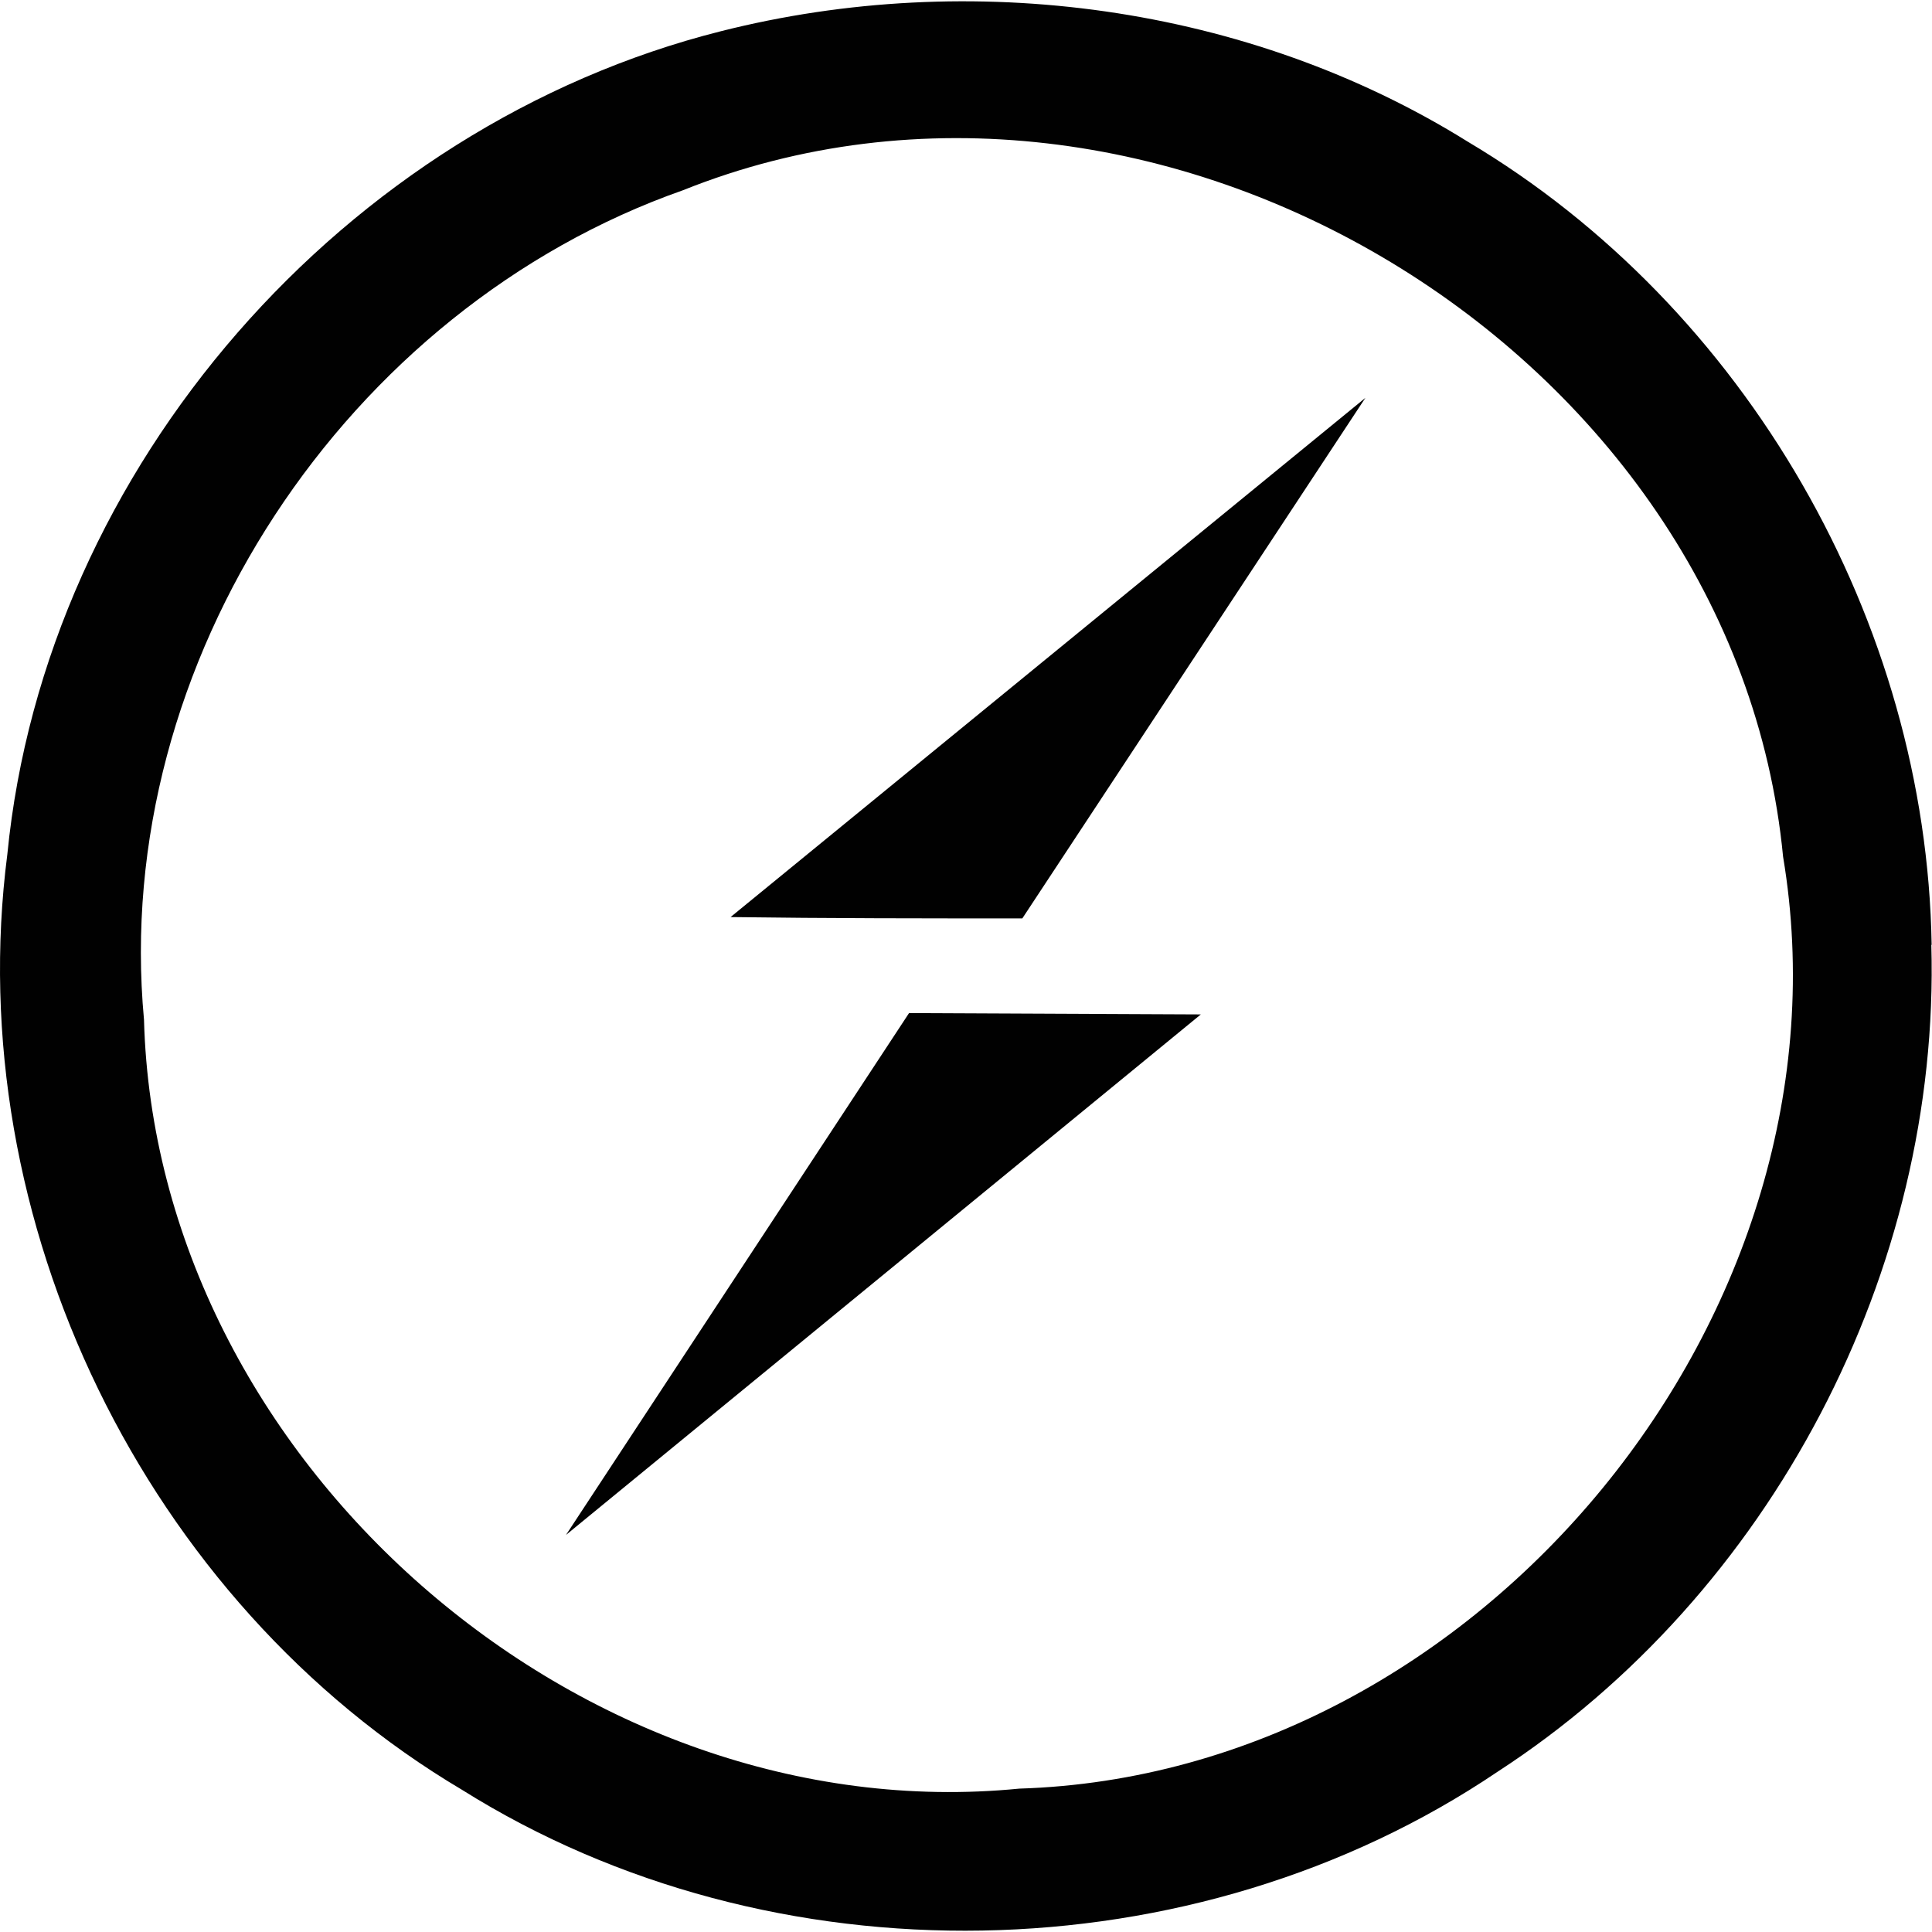
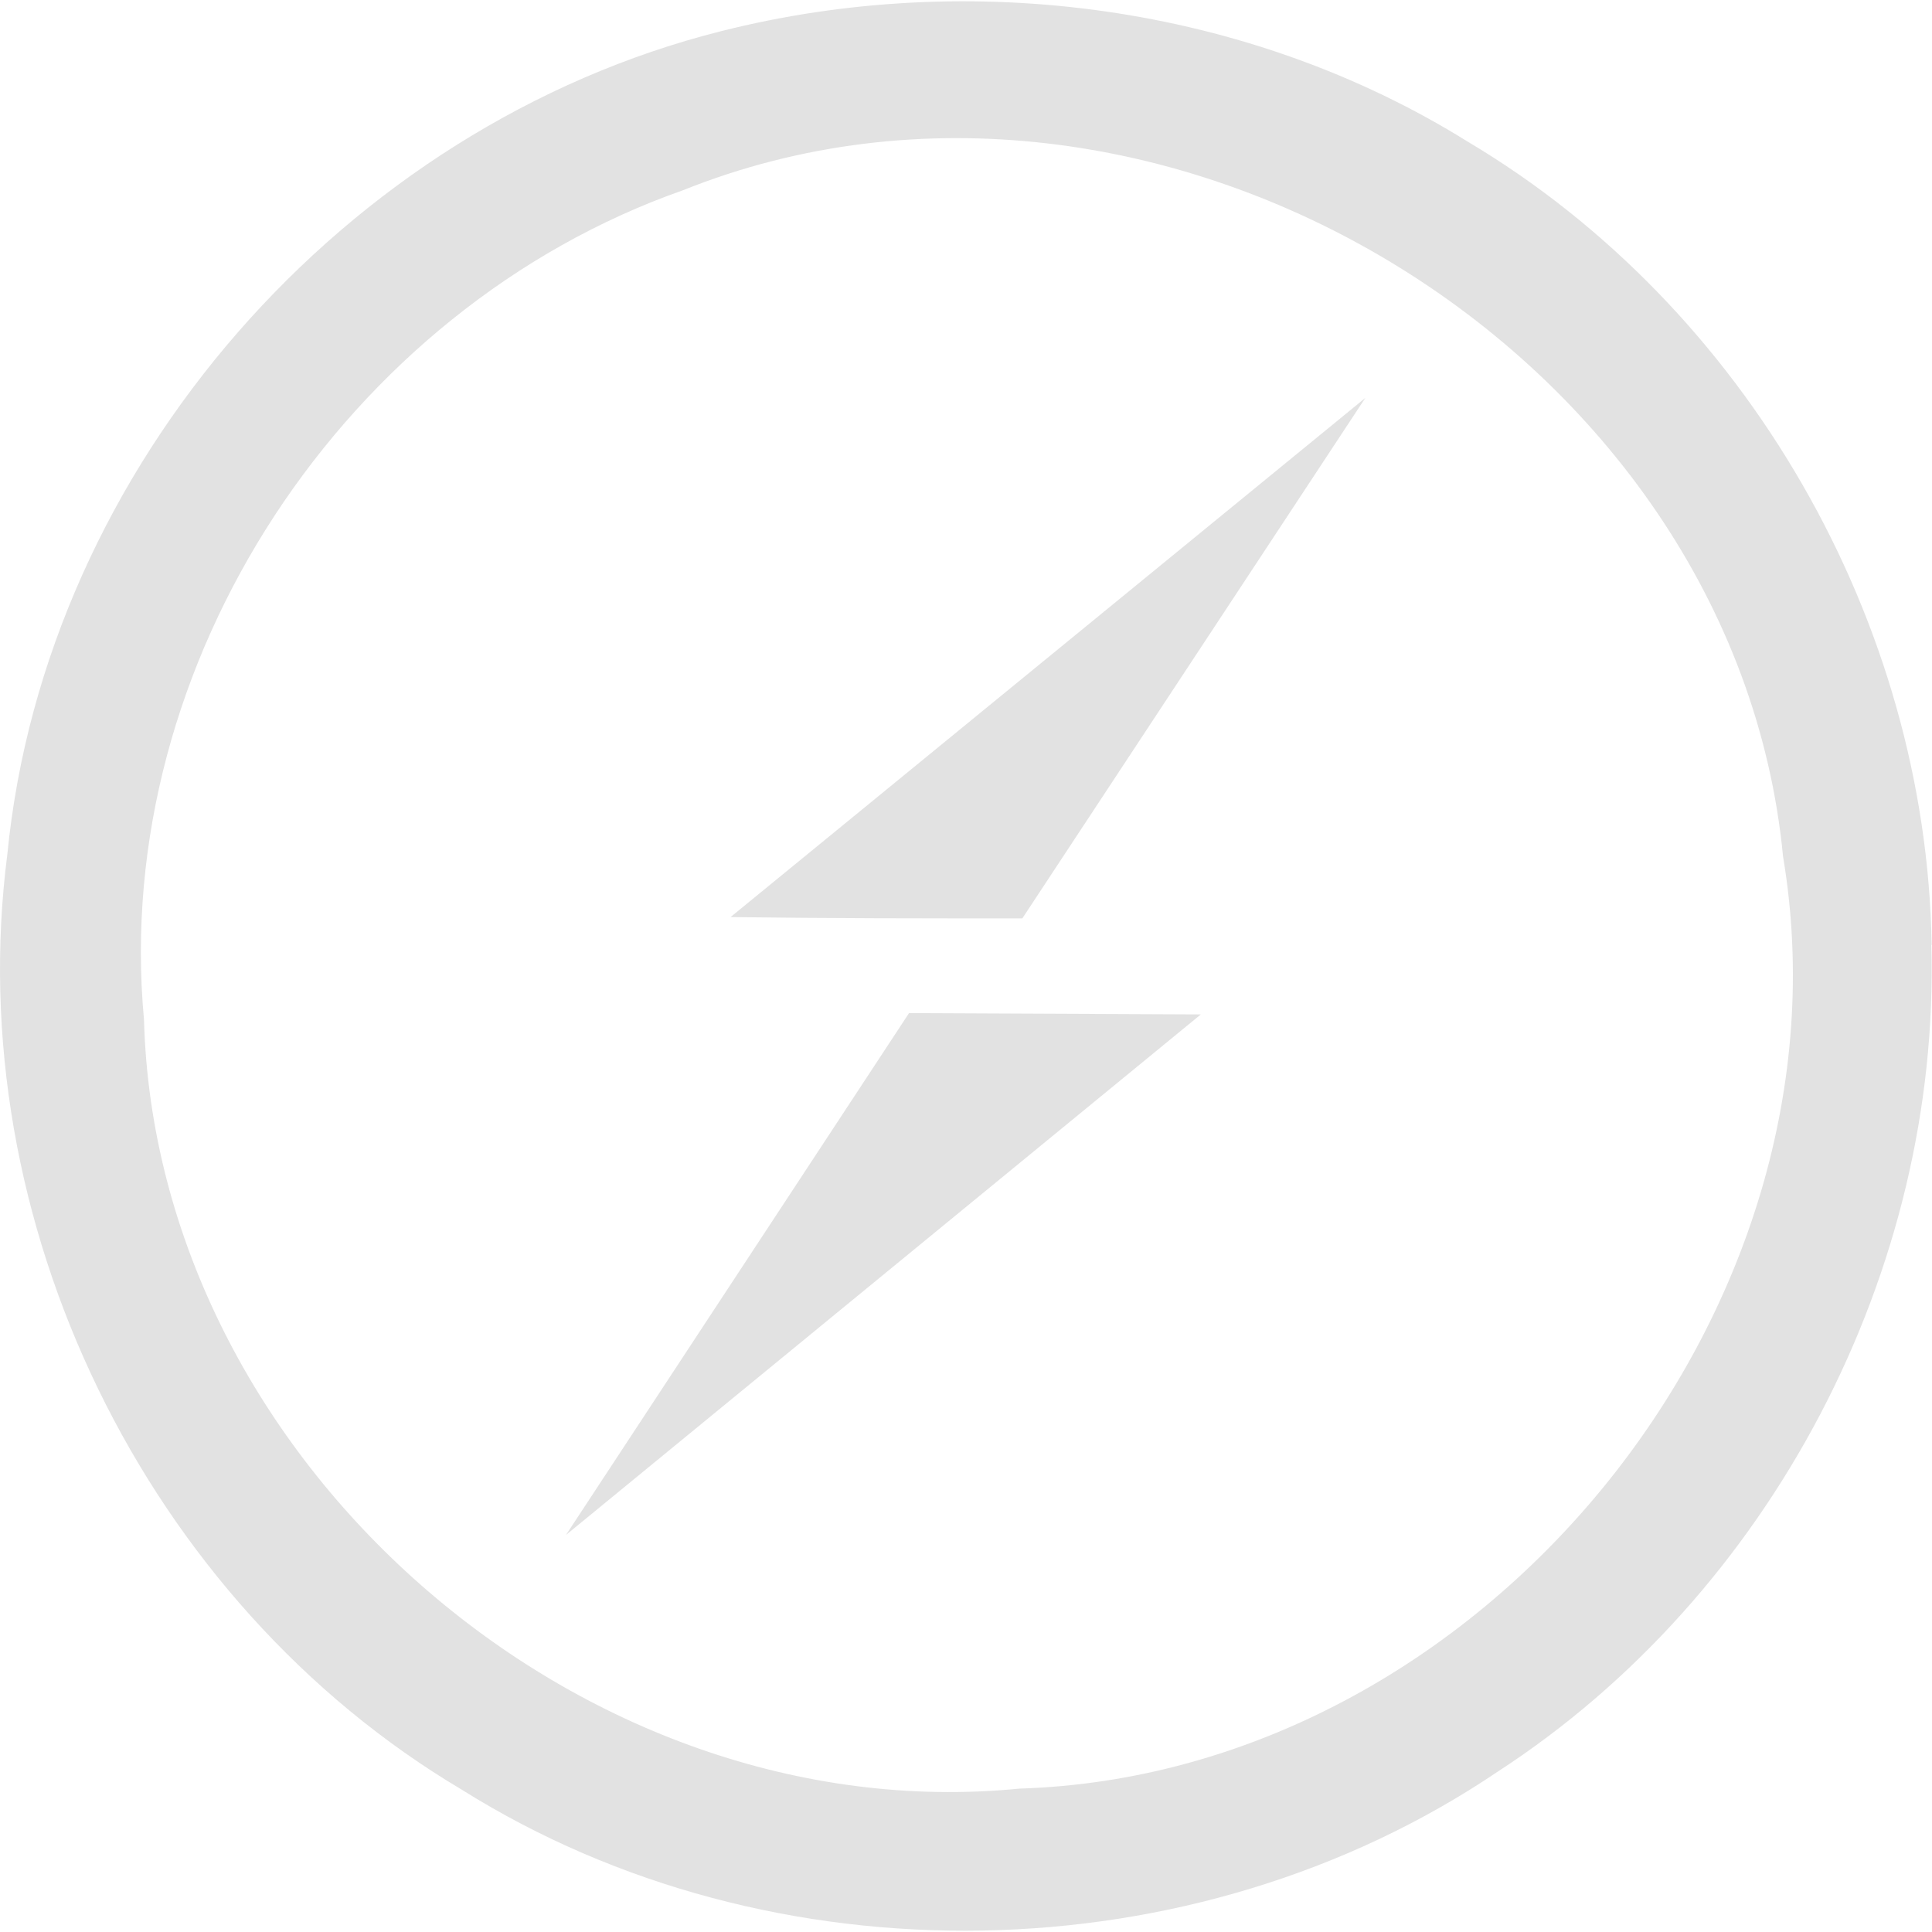
- <svg xmlns="http://www.w3.org/2000/svg" width="64" height="64" fill="#010101">
+ <svg xmlns="http://www.w3.org/2000/svg" width="64" height="64" fill="#e2e2e2">
  <path d="M63.988 31.295c-.174-10.7-6.14-21.118-15.37-26.604C41.346.162 32.16-1.057 23.886 1.033 11.433 4.168 1.505 15.446.243 28.3-1.325 40.44 4.815 53.066 15.308 59.292c10.276 6.444 24.253 6.183 34.3-.6 9.057-5.878 14.674-16.6 14.37-27.388zM33.77 59.25c-14.543 1.437-28.607-10.885-29-25.472-1.1-11.843 6.705-23.556 17.852-27.475C38.254.033 57.456 11.615 59.067 28.38c2.526 15.064-10.014 30.4-25.297 30.87zM24.2 30.38l21.03-17.2-11.364 17.243c-3.222 0-6.444 0-9.666-.044zm5.913 3.18l9.666.044-21.03 17.243L30.113 33.56z" />
</svg>
